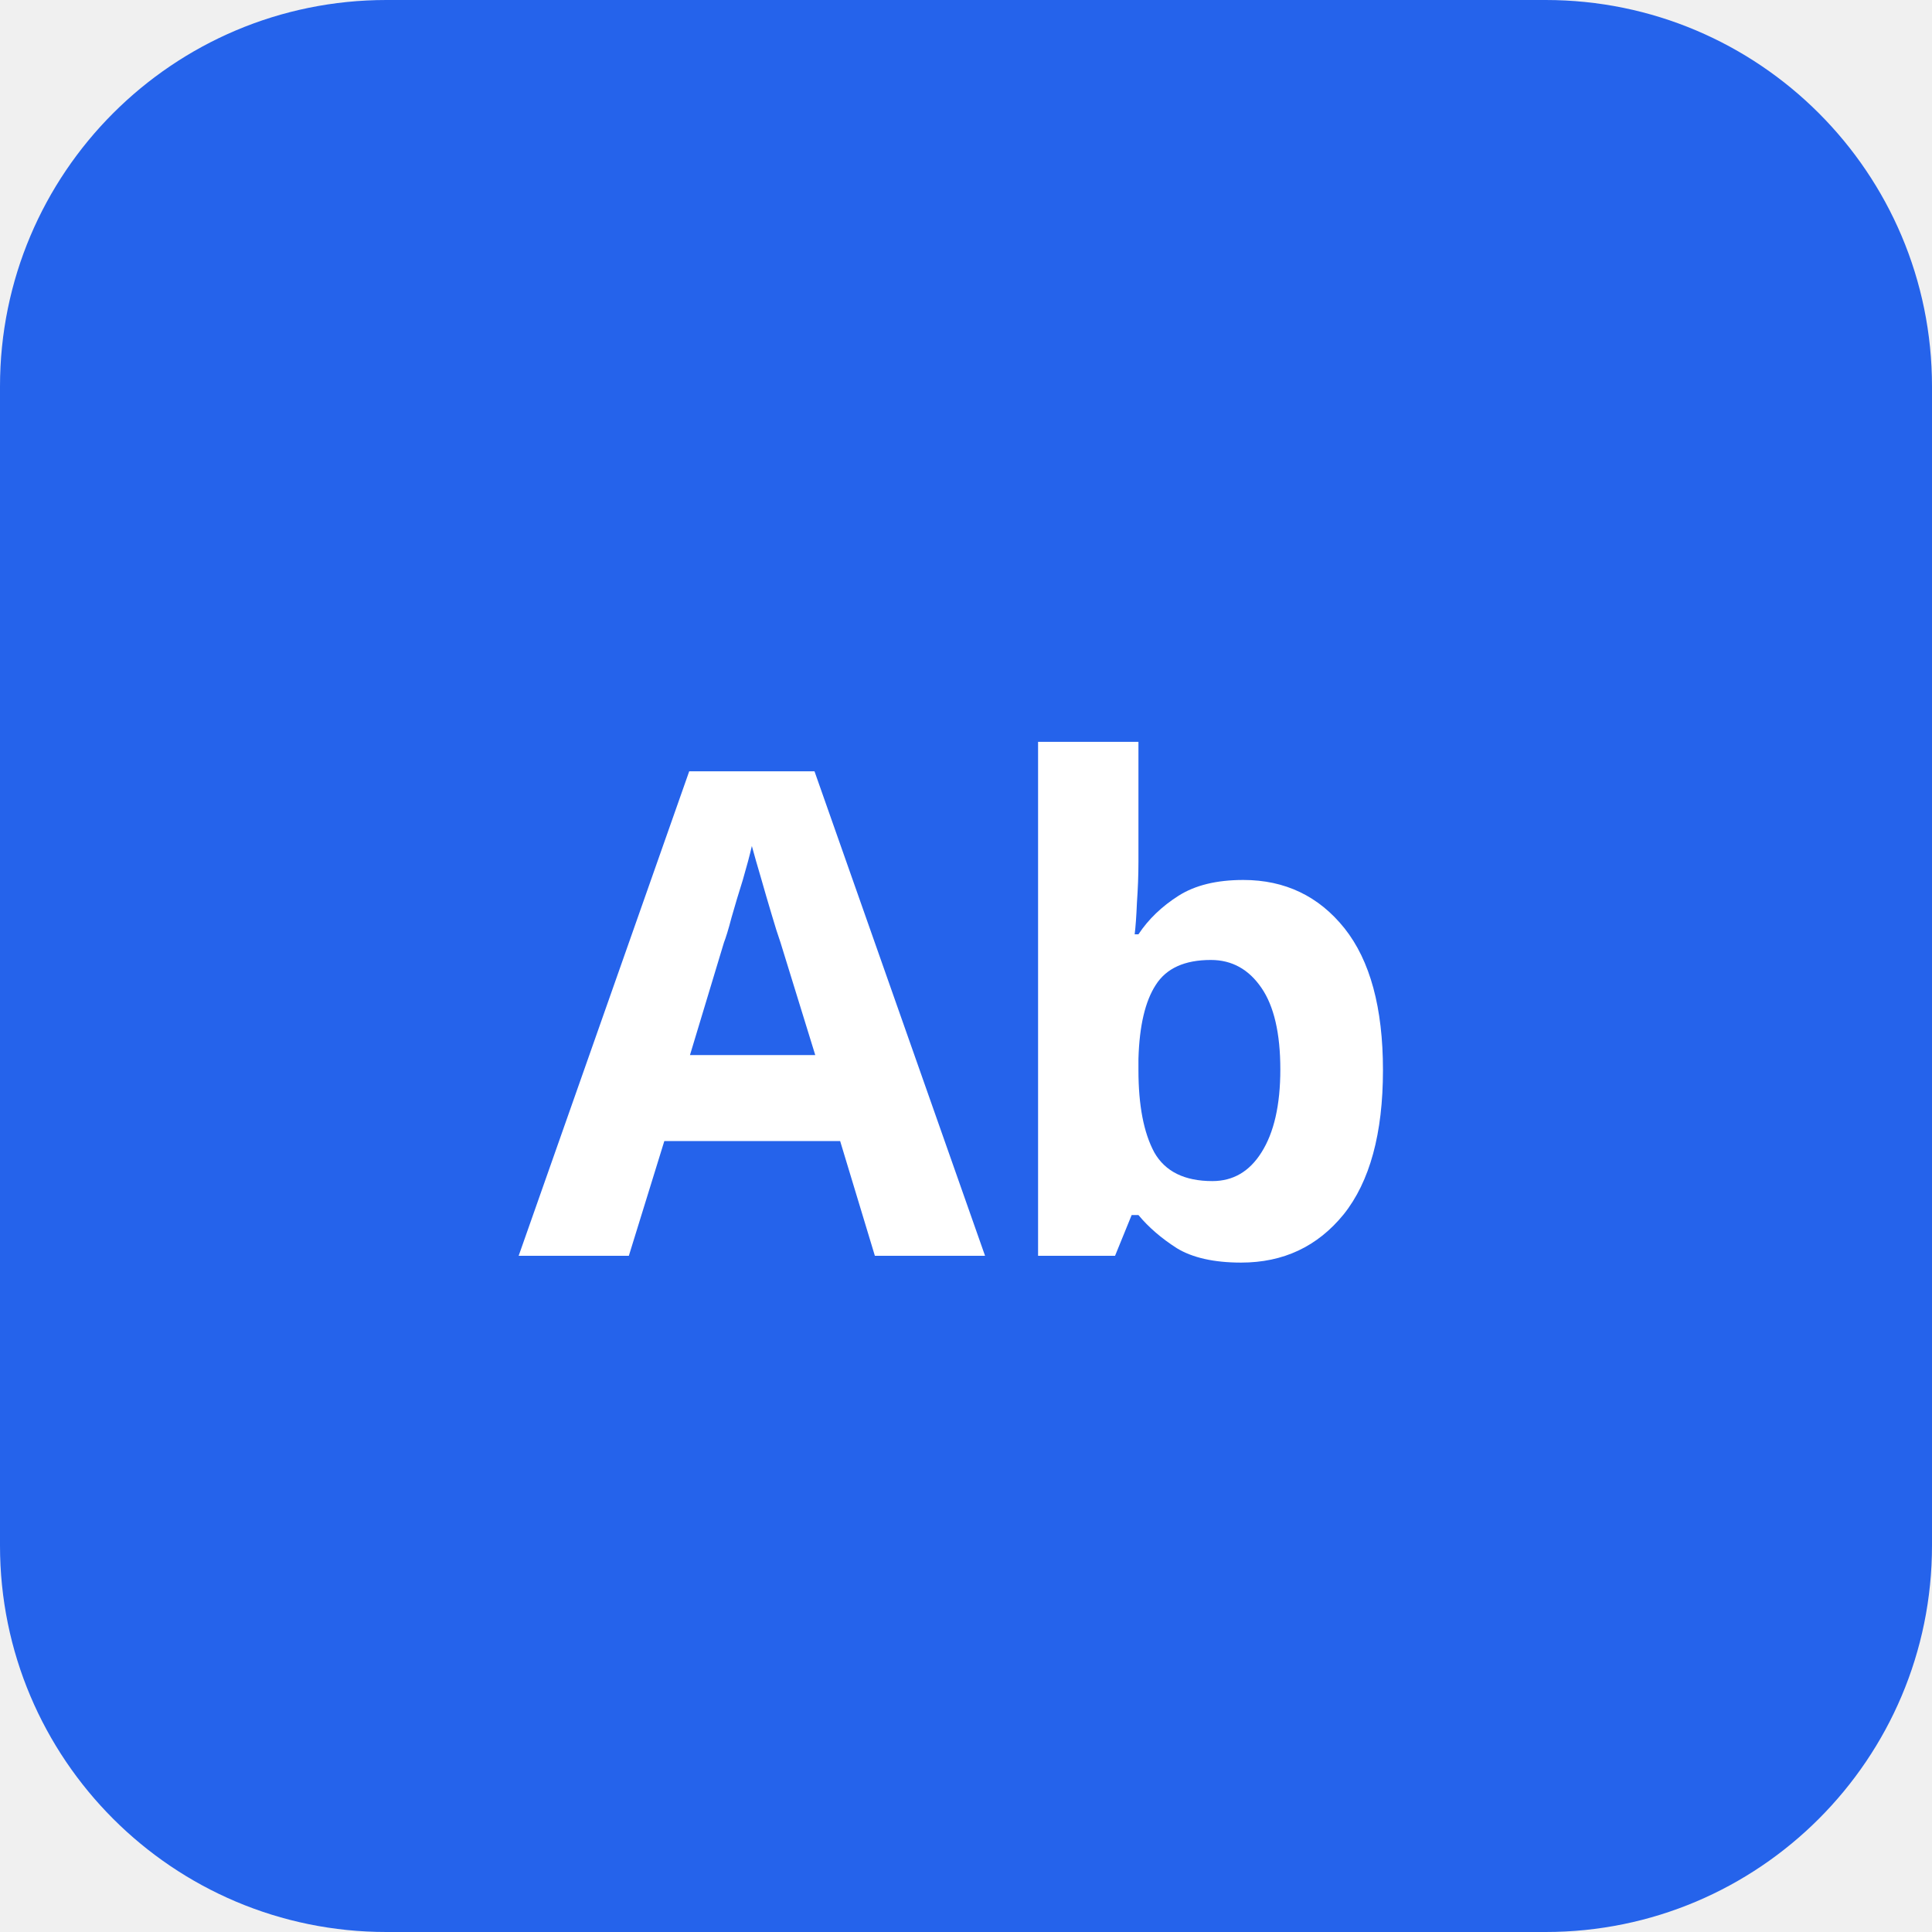
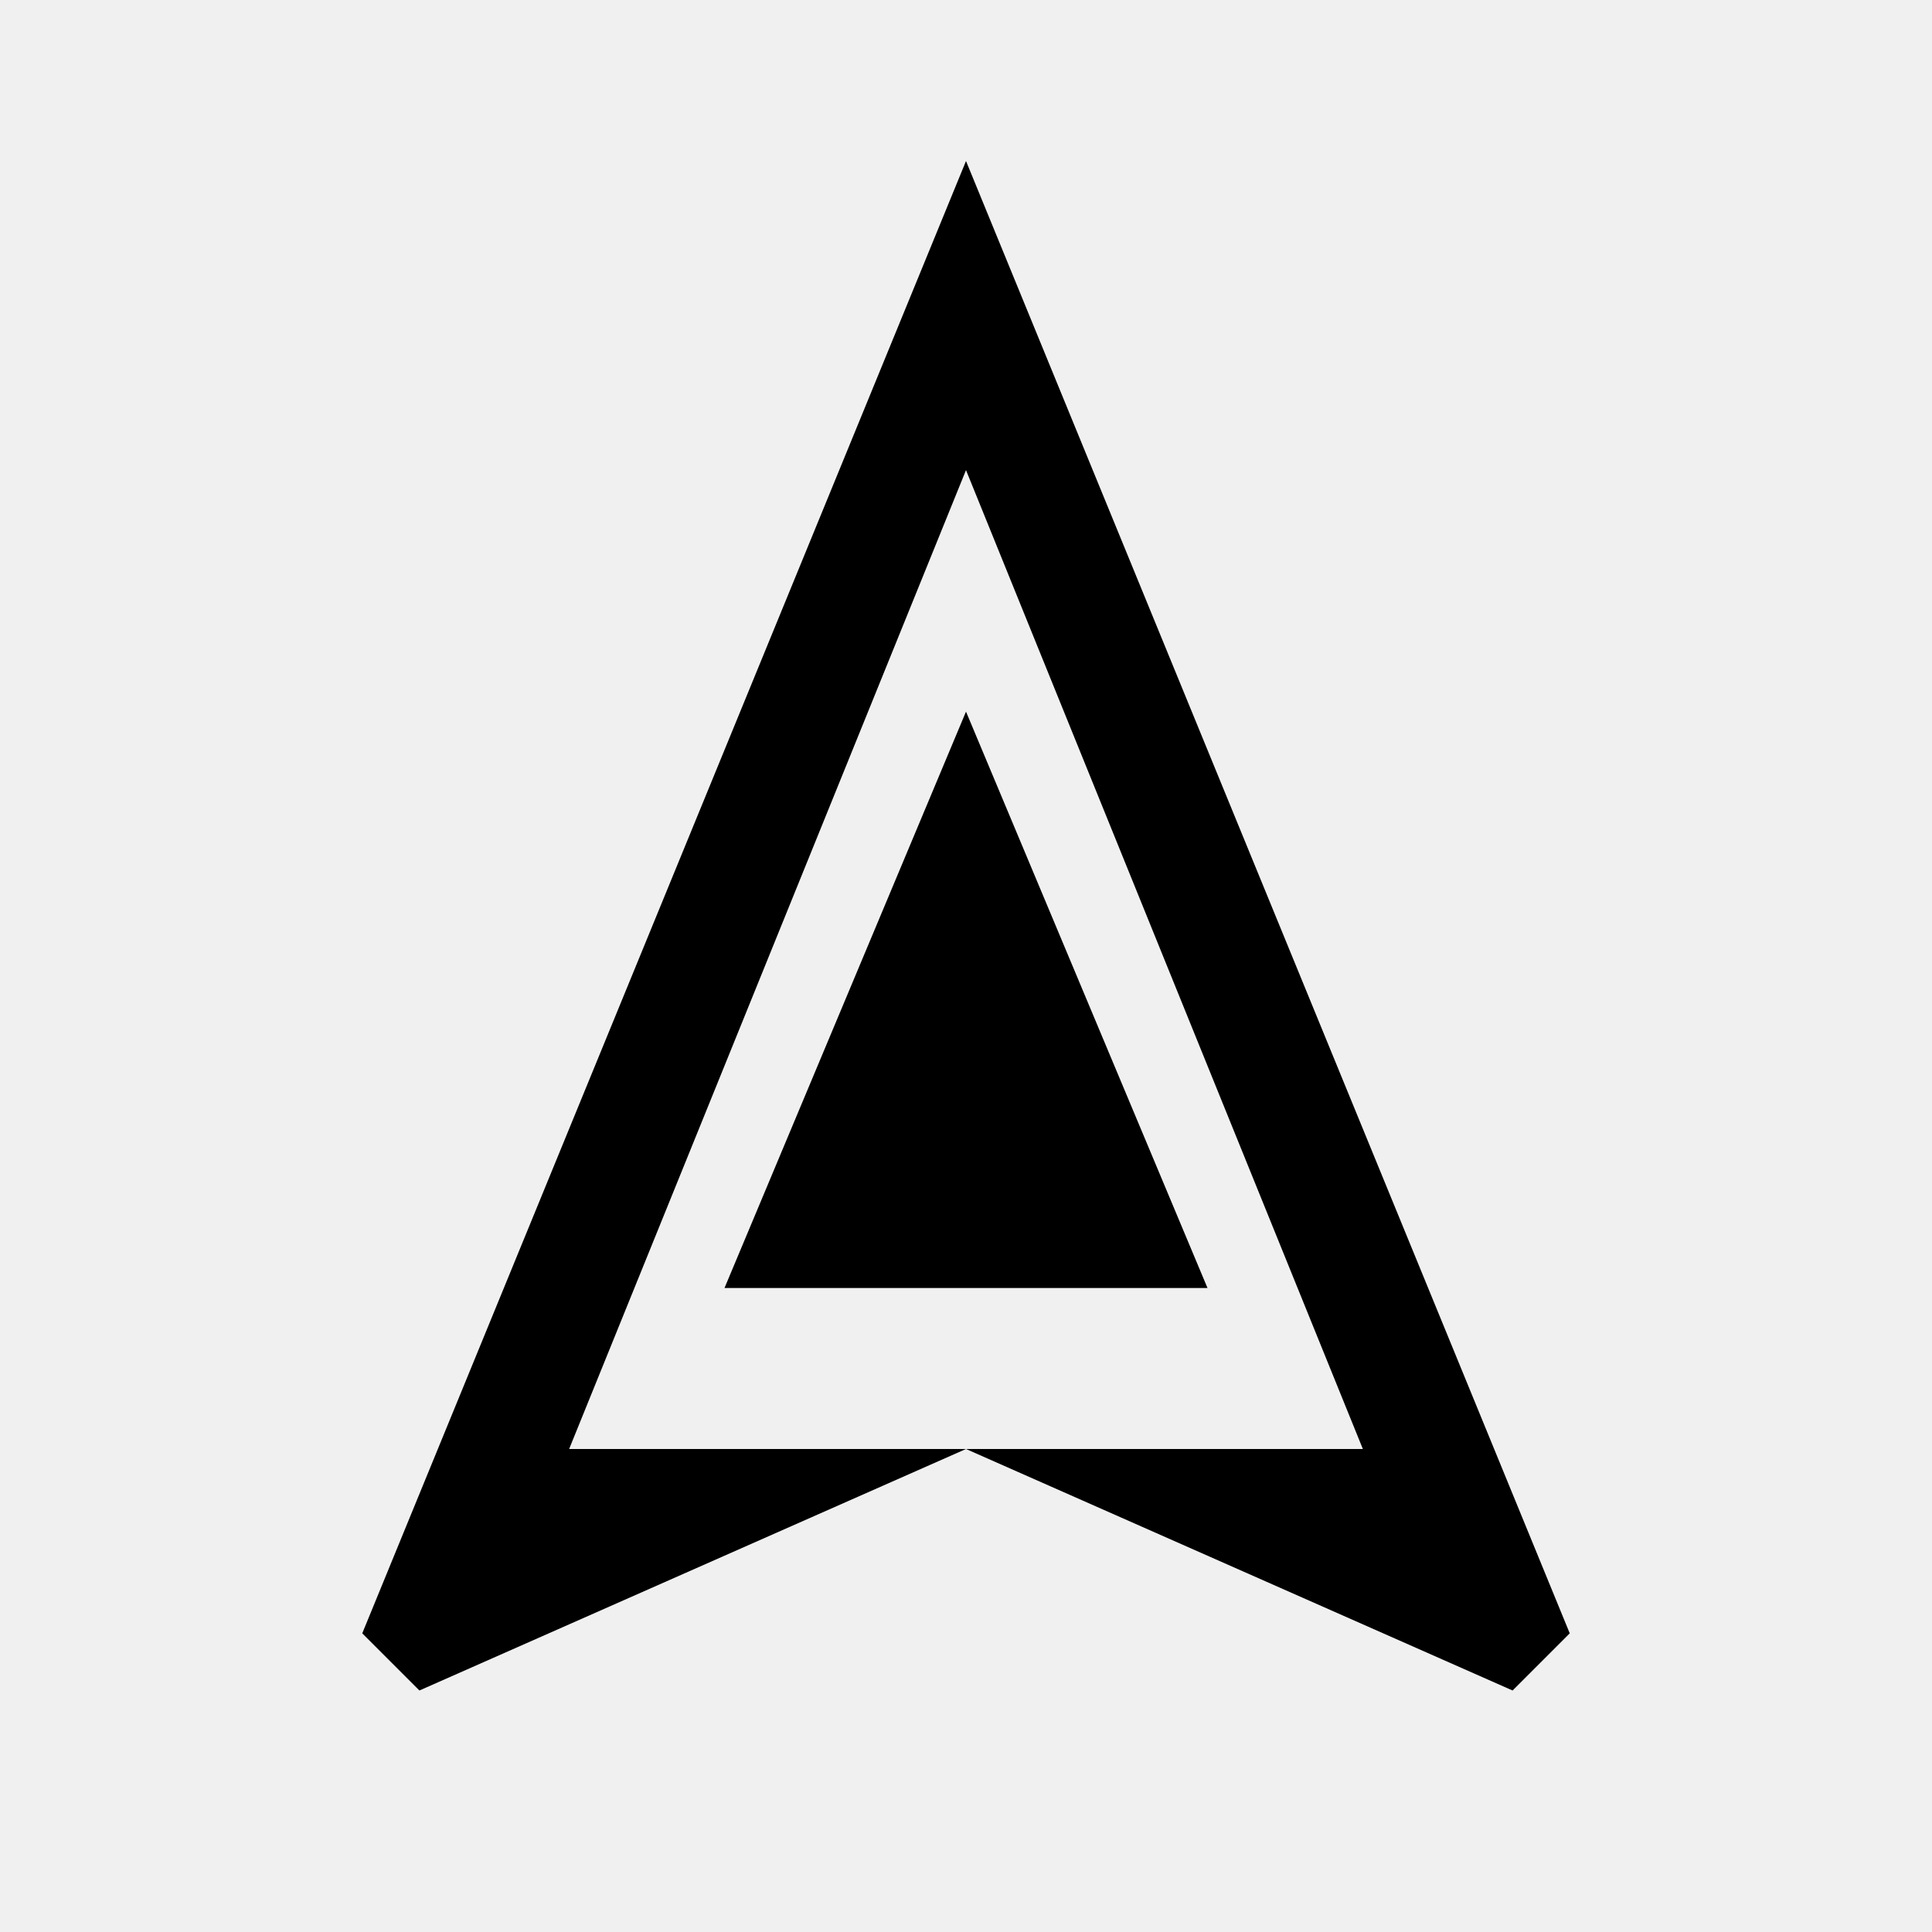
- <svg xmlns="http://www.w3.org/2000/svg" viewBox="0 0 40 40" fill="none">
-   <rect width="40" height="40" rx="8" fill="#2563EB" />
-   <text x="20" y="26" text-anchor="middle" font-family="system-ui" font-weight="700" font-size="14" fill="#fff">Ab</text>
+ <svg xmlns="http://www.w3.org/2000/svg" viewBox="0 0 24 24" fill="currentColor">
+   <path d="M12 2L4.5 20.29l.71.71L12 18l6.79 3 .71-.71L12 2zm0 3.84L16.93 18H12v-2h3l-3-7.16L9 16h3v2H7.07L12 5.84z" />
</svg>
